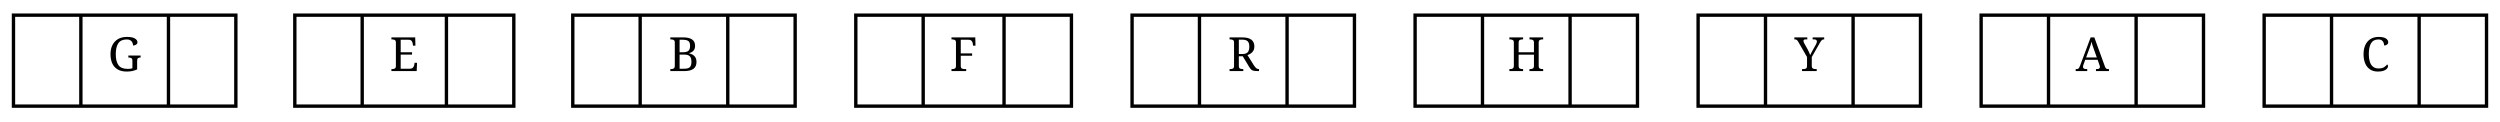
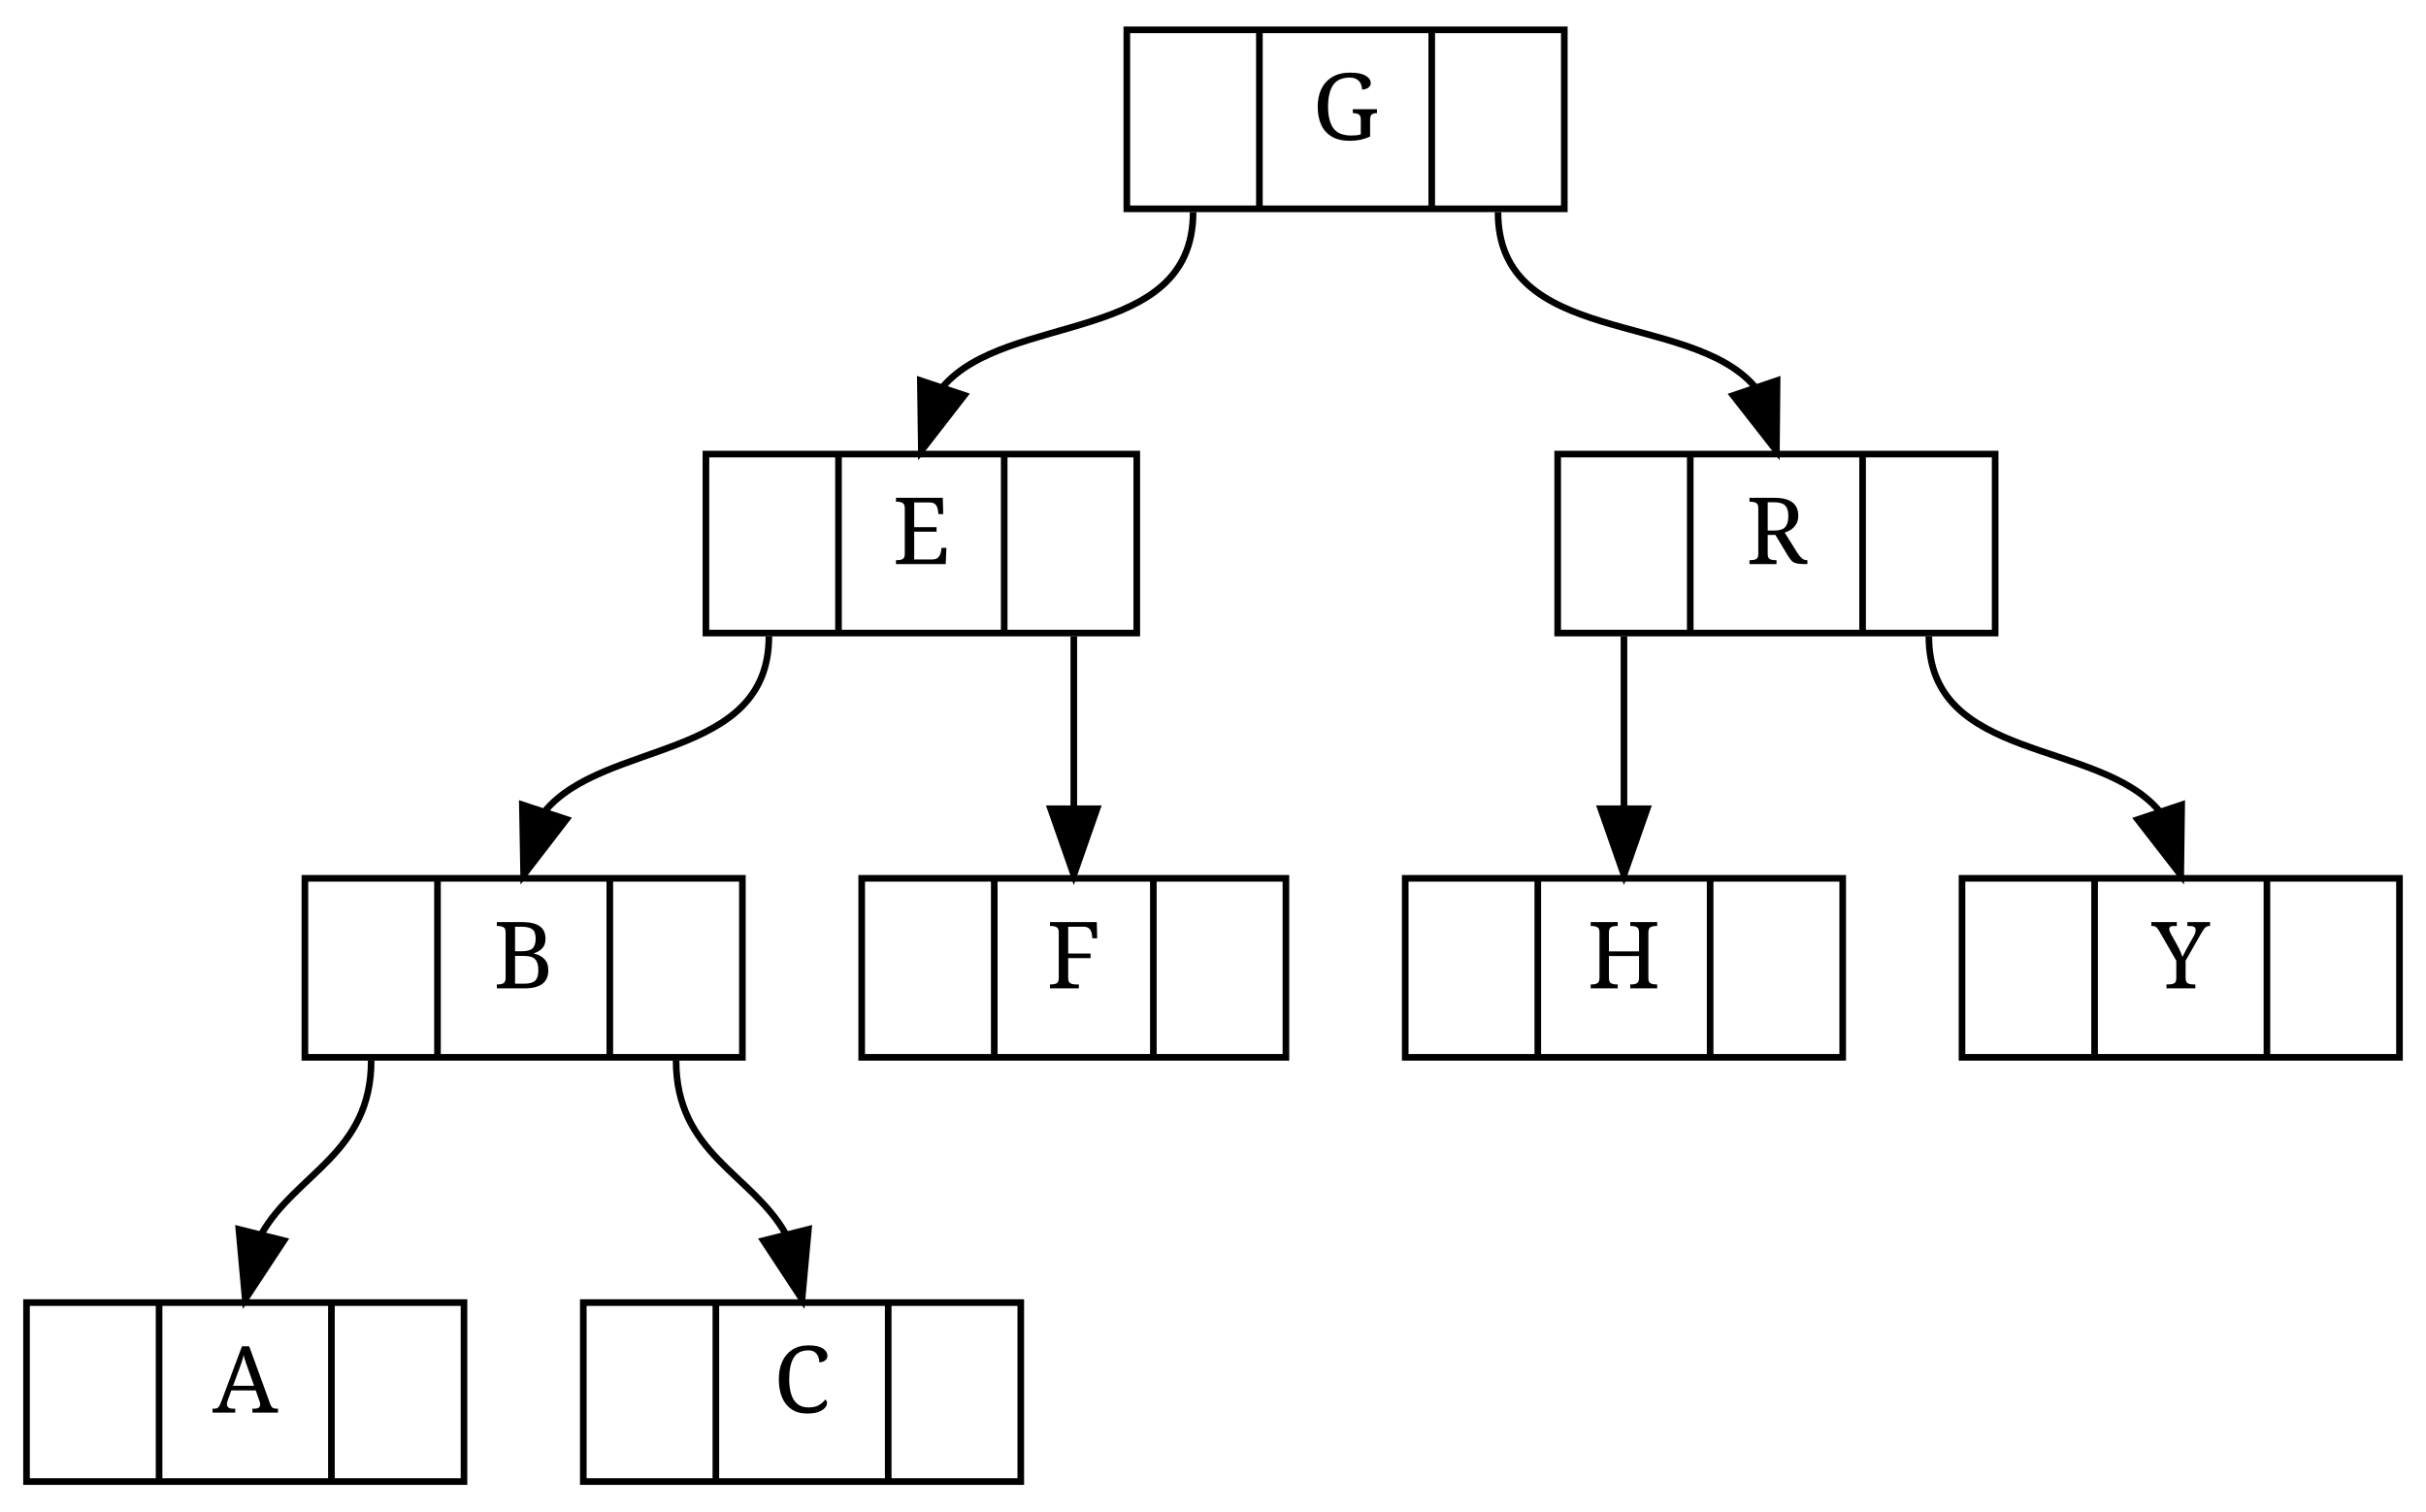
- <svg xmlns="http://www.w3.org/2000/svg" width="742pt" height="36pt" viewBox="0.00 0.00 742.00 36.00">
-   <g id="graph1" class="graph" transform="scale(1 1) rotate(0) translate(4 32)">
-     <polygon fill="white" stroke="white" points="-4,5 -4,-32 739,-32 739,5 -4,5" />
+ <svg xmlns="http://www.w3.org/2000/svg" width="366pt" height="228pt" viewBox="0.00 0.00 366.00 228.00">
+   <g id="graph1" class="graph" transform="scale(1 1) rotate(0) translate(4 224)">
+     <polygon fill="white" stroke="white" points="-4,5 -4,-224 363,-224 363,5 -4,5" />
    <g id="node1" class="node">
+       <polygon fill="none" stroke="black" points="166,-192.5 166,-219.5 232,-219.5 232,-192.5 166,-192.5" />
+       <text text-anchor="middle" x="176" y="-202.9" font-family="Times Roman,serif" font-size="14.00"> </text>
+       <polyline fill="none" stroke="black" points="186,-192.5 186,-219.5 " />
+       <text text-anchor="middle" x="199" y="-202.9" font-family="Times Roman,serif" font-size="14.00">G</text>
+       <polyline fill="none" stroke="black" points="212,-192.5 212,-219.5 " />
+       <text text-anchor="middle" x="222" y="-202.9" font-family="Times Roman,serif" font-size="14.00"> </text>
+     </g>
+     <g id="node2" class="node">
+       <polygon fill="none" stroke="black" points="102.5,-128.5 102.5,-155.5 167.5,-155.5 167.5,-128.5 102.5,-128.5" />
+       <text text-anchor="middle" x="112.5" y="-138.9" font-family="Times Roman,serif" font-size="14.00"> </text>
+       <polyline fill="none" stroke="black" points="122.5,-128.5 122.5,-155.5 " />
+       <text text-anchor="middle" x="135" y="-138.9" font-family="Times Roman,serif" font-size="14.00">E</text>
+       <polyline fill="none" stroke="black" points="147.5,-128.5 147.5,-155.5 " />
+       <text text-anchor="middle" x="157.5" y="-138.9" font-family="Times Roman,serif" font-size="14.00"> </text>
+     </g>
+     <g id="edge4" class="edge">
+       <path fill="none" stroke="black" d="M176,-192C176,-171.918 147.883,-177.039 138.217,-165.62" />
+       <polygon fill="black" stroke="black" points="141.491,-164.374 135,-156 134.852,-166.594 141.491,-164.374" />
+     </g>
+     <g id="node5" class="node">
+       <polygon fill="none" stroke="black" points="231,-128.5 231,-155.5 297,-155.5 297,-128.5 231,-128.5" />
+       <text text-anchor="middle" x="241" y="-138.9" font-family="Times Roman,serif" font-size="14.00"> </text>
+       <polyline fill="none" stroke="black" points="251,-128.5 251,-155.5 " />
+       <text text-anchor="middle" x="264" y="-138.9" font-family="Times Roman,serif" font-size="14.00">R</text>
+       <polyline fill="none" stroke="black" points="277,-128.5 277,-155.5 " />
+       <text text-anchor="middle" x="287" y="-138.9" font-family="Times Roman,serif" font-size="14.00"> </text>
+     </g>
+     <g id="edge2" class="edge">
+       <path fill="none" stroke="black" d="M222,-192C222,-171.64 250.803,-177.173 260.704,-165.714" />
+       <polygon fill="black" stroke="black" points="264.102,-166.594 264,-156 257.473,-164.345 264.102,-166.594" />
+     </g>
+     <g id="node3" class="node">
+       <polygon fill="none" stroke="black" points="42,-64.5 42,-91.5 108,-91.5 108,-64.5 42,-64.5" />
+       <text text-anchor="middle" x="52" y="-74.9" font-family="Times Roman,serif" font-size="14.00"> </text>
+       <polyline fill="none" stroke="black" points="62,-64.5 62,-91.5 " />
+       <text text-anchor="middle" x="75" y="-74.9" font-family="Times Roman,serif" font-size="14.00">B</text>
+       <polyline fill="none" stroke="black" points="88,-64.5 88,-91.5 " />
+       <text text-anchor="middle" x="98" y="-74.9" font-family="Times Roman,serif" font-size="14.00"> </text>
+     </g>
+     <g id="edge6" class="edge">
+       <path fill="none" stroke="black" d="M112,-128C112,-109.179 87.102,-112.451 78.155,-101.569" />
+       <polygon fill="black" stroke="black" points="81.455,-100.401 75,-92 74.807,-102.593 81.455,-100.401" />
+     </g>
+     <g id="node4" class="node">
+       <polygon fill="none" stroke="black" points="126,-64.5 126,-91.5 190,-91.5 190,-64.5 126,-64.5" />
+       <text text-anchor="middle" x="136" y="-74.9" font-family="Times Roman,serif" font-size="14.00"> </text>
+       <polyline fill="none" stroke="black" points="146,-64.5 146,-91.5 " />
+       <text text-anchor="middle" x="158" y="-74.9" font-family="Times Roman,serif" font-size="14.00">F</text>
+       <polyline fill="none" stroke="black" points="170,-64.5 170,-91.5 " />
+       <text text-anchor="middle" x="180" y="-74.9" font-family="Times Roman,serif" font-size="14.00"> </text>
+     </g>
+     <g id="edge8" class="edge">
+       <path fill="none" stroke="black" d="M158,-128C158,-116 158,-110.75 158,-102.125" />
+       <polygon fill="black" stroke="black" points="161.5,-102 158,-92 154.5,-102 161.5,-102" />
+     </g>
+     <g id="node8" class="node">
      <polygon fill="none" stroke="black" points="0,-0.5 0,-27.5 66,-27.5 66,-0.5 0,-0.5" />
      <text text-anchor="middle" x="10" y="-10.9" font-family="Times Roman,serif" font-size="14.00"> </text>
      <polyline fill="none" stroke="black" points="20,-0.5 20,-27.5 " />
-       <text text-anchor="middle" x="33" y="-10.9" font-family="Times Roman,serif" font-size="14.00">G</text>
+       <text text-anchor="middle" x="33" y="-10.9" font-family="Times Roman,serif" font-size="14.00">A</text>
      <polyline fill="none" stroke="black" points="46,-0.5 46,-27.5 " />
      <text text-anchor="middle" x="56" y="-10.9" font-family="Times Roman,serif" font-size="14.00"> </text>
    </g>
-     <g id="node2" class="node">
-       <polygon fill="none" stroke="black" points="83.5,-0.5 83.5,-27.5 148.5,-27.5 148.5,-0.5 83.5,-0.5" />
-       <text text-anchor="middle" x="93.5" y="-10.9" font-family="Times Roman,serif" font-size="14.00"> </text>
-       <polyline fill="none" stroke="black" points="103.5,-0.5 103.5,-27.5 " />
-       <text text-anchor="middle" x="116" y="-10.9" font-family="Times Roman,serif" font-size="14.00">E</text>
-       <polyline fill="none" stroke="black" points="128.5,-0.5 128.5,-27.5 " />
-       <text text-anchor="middle" x="138.5" y="-10.9" font-family="Times Roman,serif" font-size="14.00"> </text>
+     <g id="edge12" class="edge">
+       <path fill="none" stroke="black" d="M52,-64C52,-50.007 40.634,-46.947 35.484,-37.907" />
+       <polygon fill="black" stroke="black" points="38.827,-36.849 33,-28 32.037,-38.551 38.827,-36.849" />
    </g>
-     <g id="node3" class="node">
-       <polygon fill="none" stroke="black" points="166,-0.5 166,-27.5 232,-27.5 232,-0.5 166,-0.5" />
-       <text text-anchor="middle" x="176" y="-10.9" font-family="Times Roman,serif" font-size="14.00"> </text>
-       <polyline fill="none" stroke="black" points="186,-0.5 186,-27.5 " />
-       <text text-anchor="middle" x="199" y="-10.9" font-family="Times Roman,serif" font-size="14.00">B</text>
-       <polyline fill="none" stroke="black" points="212,-0.5 212,-27.5 " />
-       <text text-anchor="middle" x="222" y="-10.9" font-family="Times Roman,serif" font-size="14.00"> </text>
+     <g id="node9" class="node">
+       <polygon fill="none" stroke="black" points="84,-0.5 84,-27.5 150,-27.5 150,-0.5 84,-0.5" />
+       <text text-anchor="middle" x="94" y="-10.9" font-family="Times Roman,serif" font-size="14.00"> </text>
+       <polyline fill="none" stroke="black" points="104,-0.5 104,-27.5 " />
+       <text text-anchor="middle" x="117" y="-10.9" font-family="Times Roman,serif" font-size="14.00">C</text>
+       <polyline fill="none" stroke="black" points="130,-0.5 130,-27.5 " />
+       <text text-anchor="middle" x="140" y="-10.9" font-family="Times Roman,serif" font-size="14.00"> </text>
    </g>
-     <g id="node4" class="node">
-       <polygon fill="none" stroke="black" points="250,-0.5 250,-27.5 314,-27.5 314,-0.5 250,-0.5" />
-       <text text-anchor="middle" x="260" y="-10.9" font-family="Times Roman,serif" font-size="14.00"> </text>
-       <polyline fill="none" stroke="black" points="270,-0.5 270,-27.5 " />
-       <text text-anchor="middle" x="282" y="-10.9" font-family="Times Roman,serif" font-size="14.00">F</text>
-       <polyline fill="none" stroke="black" points="294,-0.5 294,-27.5 " />
-       <text text-anchor="middle" x="304" y="-10.9" font-family="Times Roman,serif" font-size="14.00"> </text>
-     </g>
-     <g id="node5" class="node">
-       <polygon fill="none" stroke="black" points="332,-0.5 332,-27.5 398,-27.5 398,-0.5 332,-0.5" />
-       <text text-anchor="middle" x="342" y="-10.9" font-family="Times Roman,serif" font-size="14.00"> </text>
-       <polyline fill="none" stroke="black" points="352,-0.5 352,-27.5 " />
-       <text text-anchor="middle" x="365" y="-10.9" font-family="Times Roman,serif" font-size="14.00">R</text>
-       <polyline fill="none" stroke="black" points="378,-0.5 378,-27.5 " />
-       <text text-anchor="middle" x="388" y="-10.9" font-family="Times Roman,serif" font-size="14.00"> </text>
+     <g id="edge10" class="edge">
+       <path fill="none" stroke="black" d="M98,-64C98,-50.007 109.366,-46.947 114.516,-37.907" />
+       <polygon fill="black" stroke="black" points="117.963,-38.551 117,-28 111.173,-36.849 117.963,-38.551" />
    </g>
    <g id="node6" class="node">
-       <polygon fill="none" stroke="black" points="416,-0.5 416,-27.5 482,-27.5 482,-0.5 416,-0.5" />
-       <text text-anchor="middle" x="426" y="-10.9" font-family="Times Roman,serif" font-size="14.00"> </text>
-       <polyline fill="none" stroke="black" points="436,-0.5 436,-27.5 " />
-       <text text-anchor="middle" x="449" y="-10.9" font-family="Times Roman,serif" font-size="14.00">H</text>
-       <polyline fill="none" stroke="black" points="462,-0.5 462,-27.5 " />
-       <text text-anchor="middle" x="472" y="-10.9" font-family="Times Roman,serif" font-size="14.00"> </text>
+       <polygon fill="none" stroke="black" points="208,-64.5 208,-91.5 274,-91.5 274,-64.5 208,-64.5" />
+       <text text-anchor="middle" x="218" y="-74.9" font-family="Times Roman,serif" font-size="14.00"> </text>
+       <polyline fill="none" stroke="black" points="228,-64.5 228,-91.5 " />
+       <text text-anchor="middle" x="241" y="-74.9" font-family="Times Roman,serif" font-size="14.00">H</text>
+       <polyline fill="none" stroke="black" points="254,-64.5 254,-91.5 " />
+       <text text-anchor="middle" x="264" y="-74.9" font-family="Times Roman,serif" font-size="14.00"> </text>
+     </g>
+     <g id="edge16" class="edge">
+       <path fill="none" stroke="black" d="M241,-128C241,-116 241,-110.75 241,-102.125" />
+       <polygon fill="black" stroke="black" points="244.5,-102 241,-92 237.5,-102 244.5,-102" />
    </g>
    <g id="node7" class="node">
-       <polygon fill="none" stroke="black" points="500,-0.5 500,-27.5 566,-27.5 566,-0.5 500,-0.5" />
-       <text text-anchor="middle" x="510" y="-10.9" font-family="Times Roman,serif" font-size="14.00"> </text>
-       <polyline fill="none" stroke="black" points="520,-0.5 520,-27.5 " />
-       <text text-anchor="middle" x="533" y="-10.9" font-family="Times Roman,serif" font-size="14.00">Y</text>
-       <polyline fill="none" stroke="black" points="546,-0.5 546,-27.5 " />
-       <text text-anchor="middle" x="556" y="-10.9" font-family="Times Roman,serif" font-size="14.00"> </text>
+       <polygon fill="none" stroke="black" points="292,-64.5 292,-91.5 358,-91.5 358,-64.5 292,-64.5" />
+       <text text-anchor="middle" x="302" y="-74.9" font-family="Times Roman,serif" font-size="14.00"> </text>
+       <polyline fill="none" stroke="black" points="312,-64.5 312,-91.5 " />
+       <text text-anchor="middle" x="325" y="-74.9" font-family="Times Roman,serif" font-size="14.00">Y</text>
+       <polyline fill="none" stroke="black" points="338,-64.5 338,-91.5 " />
+       <text text-anchor="middle" x="348" y="-74.9" font-family="Times Roman,serif" font-size="14.00"> </text>
    </g>
-     <g id="node8" class="node">
-       <polygon fill="none" stroke="black" points="584,-0.5 584,-27.5 650,-27.5 650,-0.5 584,-0.5" />
-       <text text-anchor="middle" x="594" y="-10.9" font-family="Times Roman,serif" font-size="14.00"> </text>
-       <polyline fill="none" stroke="black" points="604,-0.5 604,-27.5 " />
-       <text text-anchor="middle" x="617" y="-10.9" font-family="Times Roman,serif" font-size="14.00">A</text>
-       <polyline fill="none" stroke="black" points="630,-0.5 630,-27.5 " />
-       <text text-anchor="middle" x="640" y="-10.9" font-family="Times Roman,serif" font-size="14.00"> </text>
-     </g>
-     <g id="node9" class="node">
-       <polygon fill="none" stroke="black" points="668,-0.5 668,-27.5 734,-27.5 734,-0.5 668,-0.5" />
-       <text text-anchor="middle" x="678" y="-10.9" font-family="Times Roman,serif" font-size="14.00"> </text>
-       <polyline fill="none" stroke="black" points="688,-0.5 688,-27.5 " />
-       <text text-anchor="middle" x="701" y="-10.9" font-family="Times Roman,serif" font-size="14.00">C</text>
-       <polyline fill="none" stroke="black" points="714,-0.5 714,-27.5 " />
-       <text text-anchor="middle" x="724" y="-10.9" font-family="Times Roman,serif" font-size="14.00"> </text>
+     <g id="edge14" class="edge">
+       <path fill="none" stroke="black" d="M287,-128C287,-108.916 312.571,-112.572 321.76,-101.66" />
+       <polygon fill="black" stroke="black" points="325.138,-102.594 325,-92 318.502,-100.368 325.138,-102.594" />
    </g>
  </g>
</svg>
